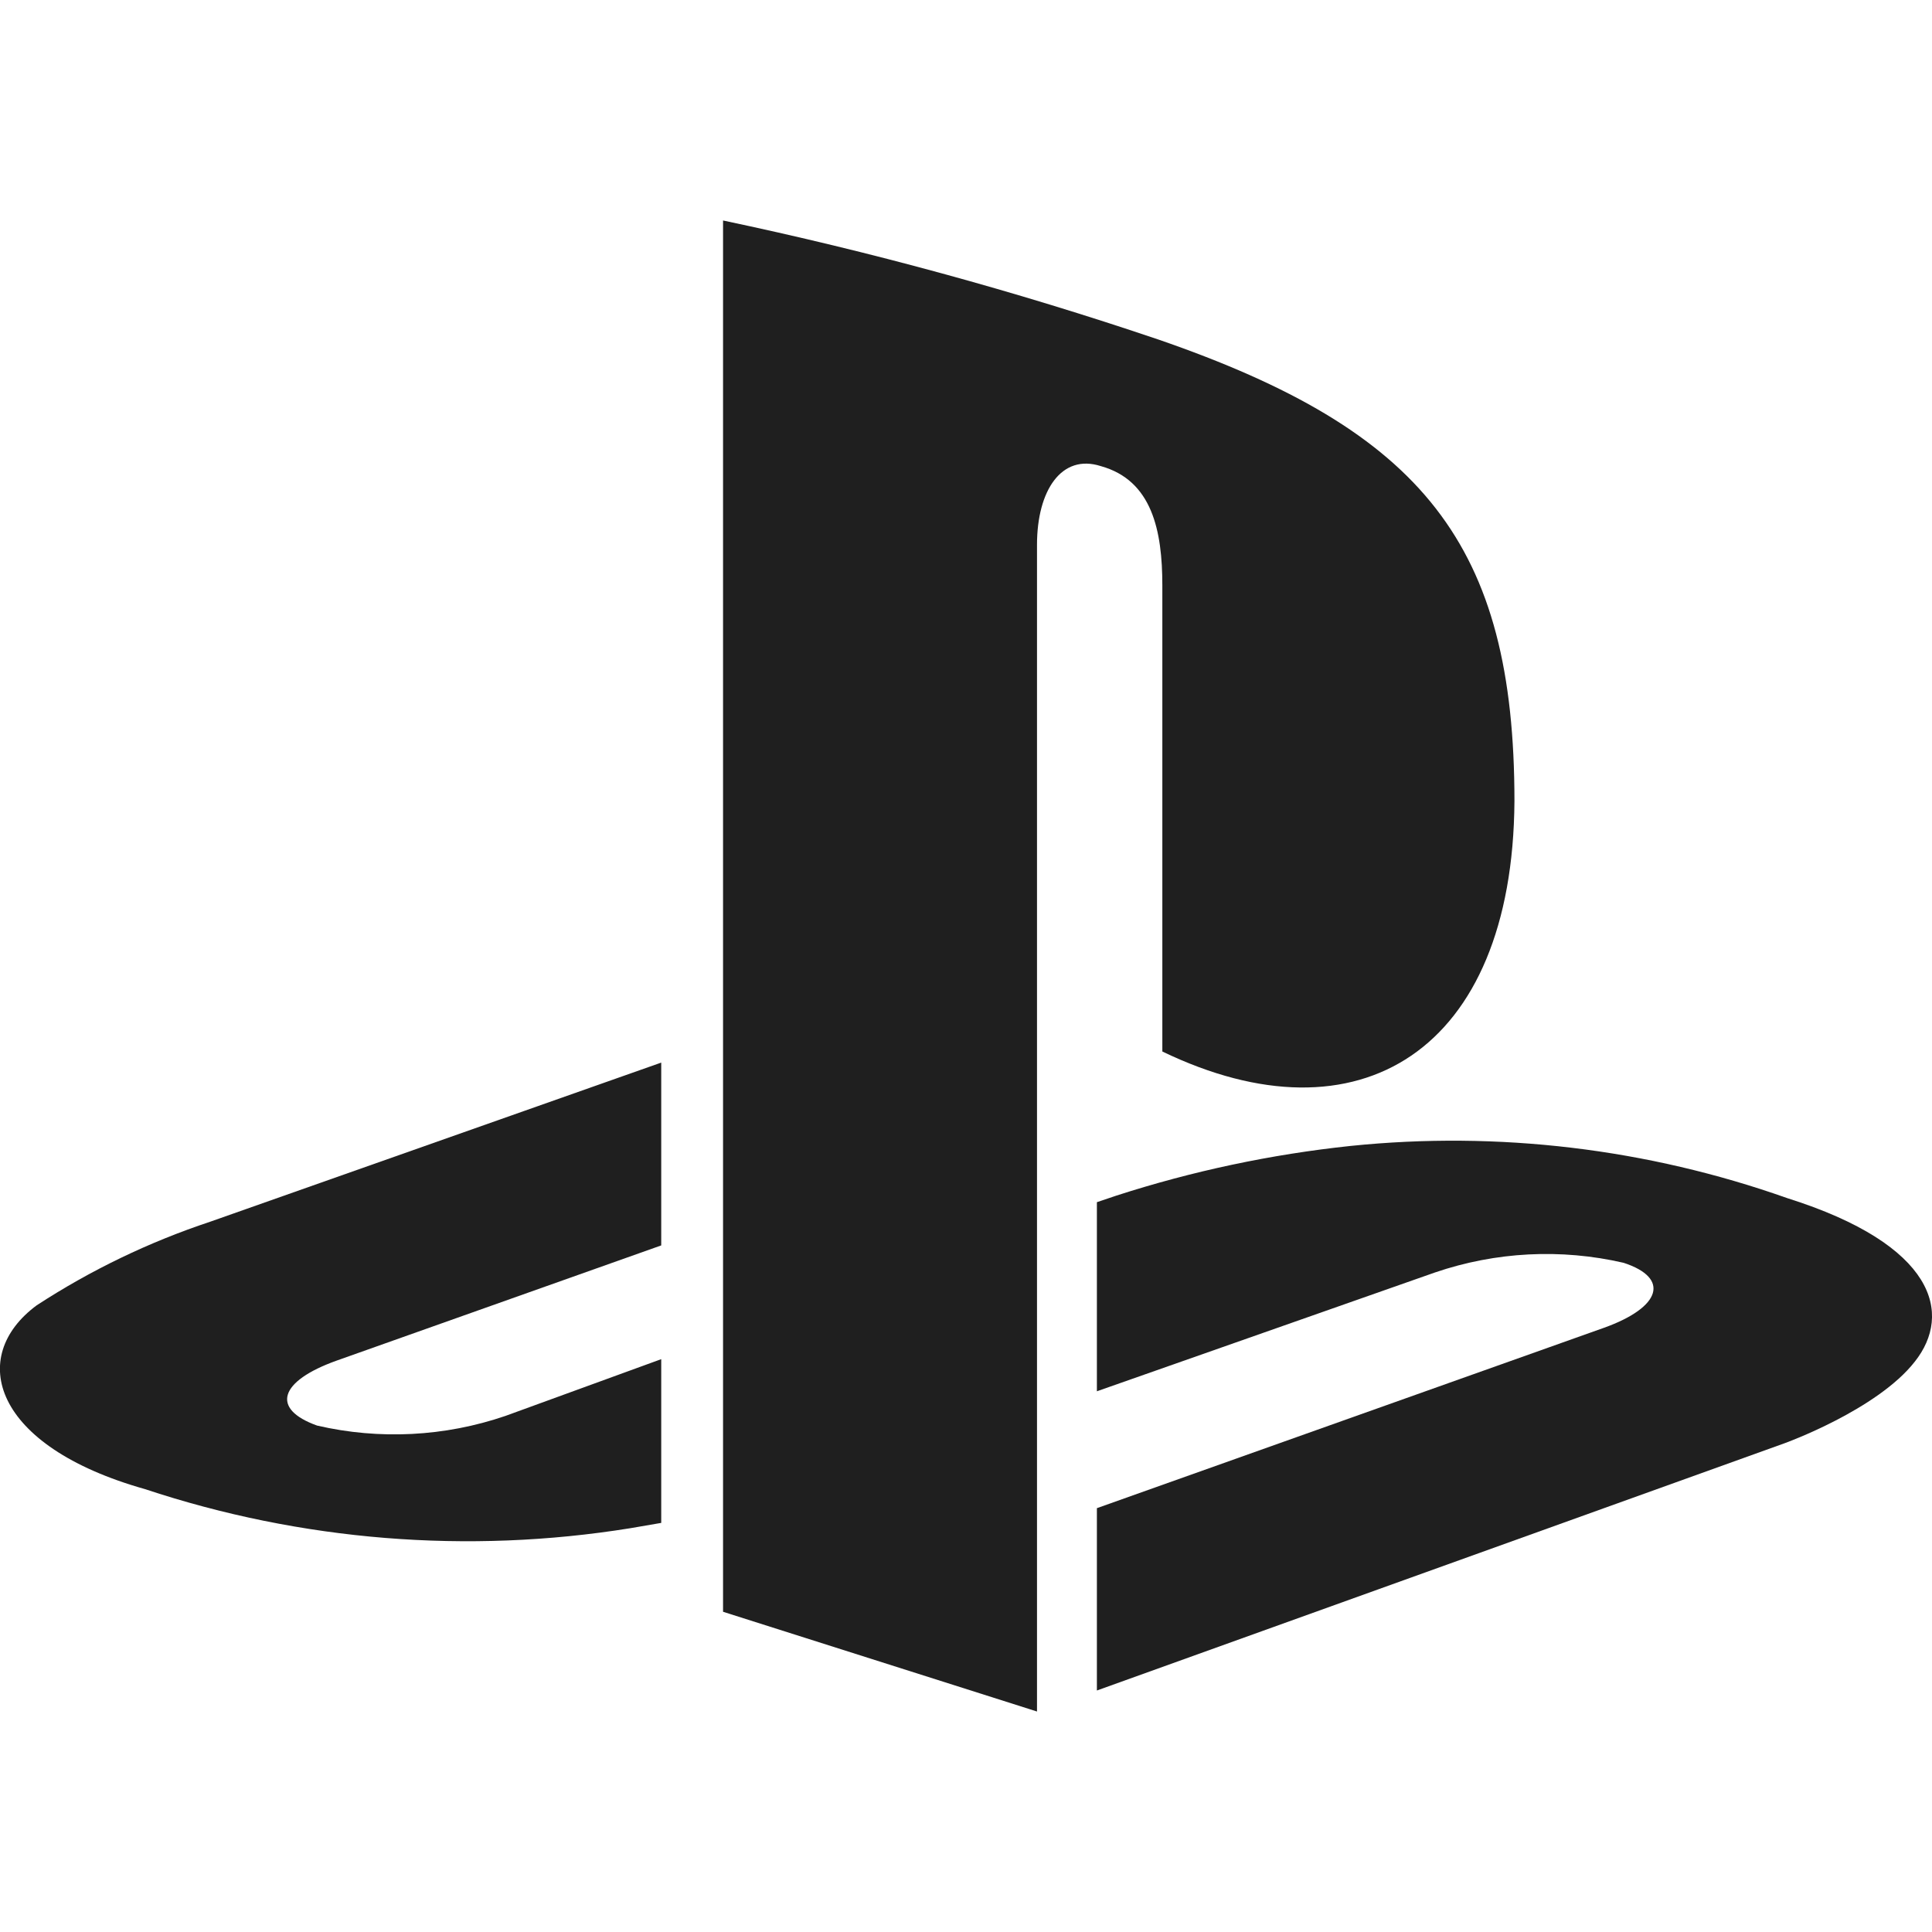
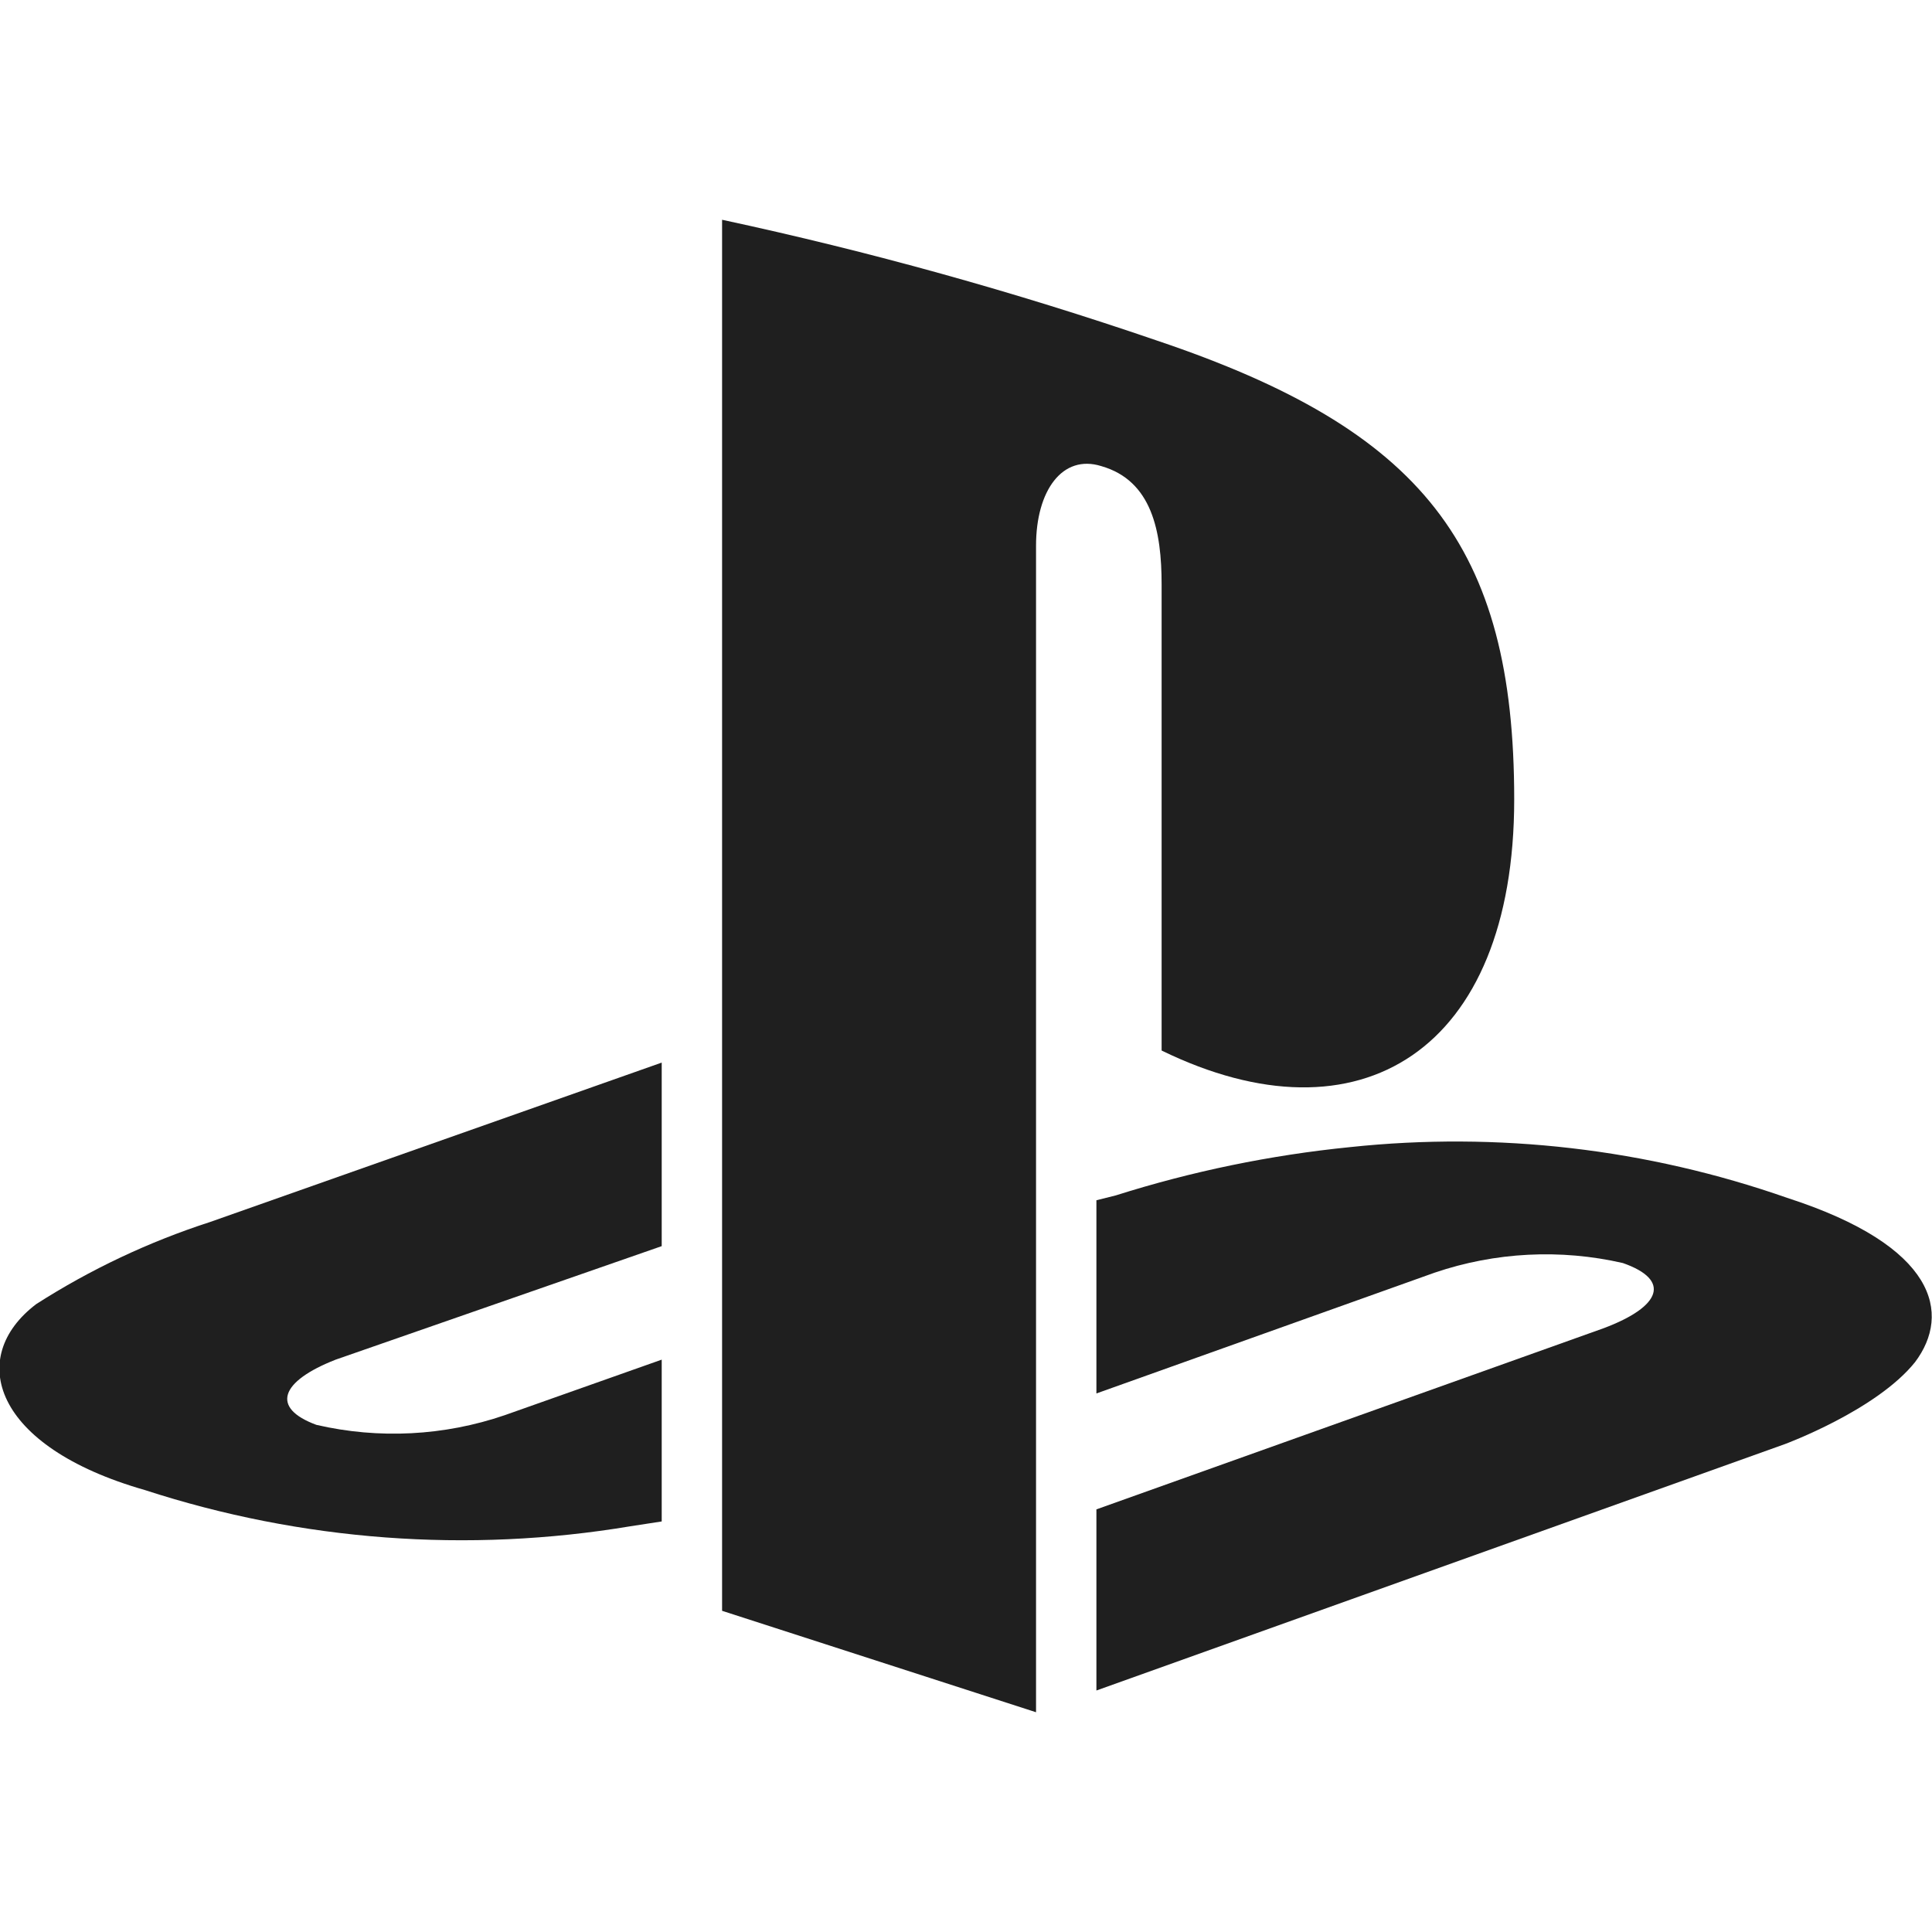
<svg xmlns="http://www.w3.org/2000/svg" viewBox="0 0 80 80">
  <defs>
    <style>.a{fill:#1f1f1f;fill-rule:evenodd}</style>
  </defs>
-   <path class="a" d="M79.29 56.38c-1.56 2-5.39 3.38-5.39 3.38L45.42 70v-7.55l21-7.47c2.37-.85 2.74-2.06.81-2.69a14.25 14.25 0 0 0-7.81.4l-14 4.92v-7.83l.8-.27a48 48 0 0 1 9.71-2.06A41.48 41.48 0 0 1 74 49.61c6.16 1.94 6.85 4.8 5.29 6.77z" />
-   <path class="a" d="M48.13 43.54v-19.3c0-2.26-.42-4.35-2.55-4.94-1.62-.52-2.64 1-2.64 3.26v48.31l-13-4.13V9.13a157.82 157.82 0 0 1 18 4.92c11 3.79 14.77 8.5 14.77 19.13-.07 10.35-6.46 14.28-14.58 10.36zM6 61.66c-6.31-1.78-7.36-5.48-4.48-7.61a31.1 31.1 0 0 1 7.18-3.46L27.38 44v7.57l-13.44 4.77c-2.38.85-2.74 2-.81 2.69a14.21 14.21 0 0 0 7.8-.4l6.45-2.35v6.78l-1.28.22A42.39 42.39 0 0 1 6 61.66z" />
+   <path class="a" d="M79.3 56.4c-1.6 2-5.4 3.4-5.4 3.4L45.4 70v-7.5l21-7.5c2.4-.9 2.8-2 .8-2.7a14.3 14.3 0 0 0-7.8.4l-14 5v-8l.8-.2a48 48 0 0 1 9.7-2A41.5 41.5 0 0 1 74 49.6c6.2 2 6.8 4.8 5.3 6.8z" />
+   <path class="a" d="M48.1 43.5V24.2c0-2.2-.4-4.3-2.5-4.9-1.6-.5-2.7 1-2.7 3.3v48.3l-13-4.2V9.1a157.8 157.8 0 0 1 18 5c11 3.7 14.8 8.5 14.8 19 0 10.4-6.4 14.4-14.6 10.4zM6 61.7c-6.3-1.8-7.4-5.5-4.5-7.7a31.1 31.1 0 0 1 7.2-3.4L27.4 44v7.6l-13.5 4.7c-2.3.9-2.7 2-.8 2.7a14.2 14.2 0 0 0 7.8-.4l6.5-2.3V63l-1.3.2A42.4 42.4 0 0 1 6 61.7z" />
</svg>
